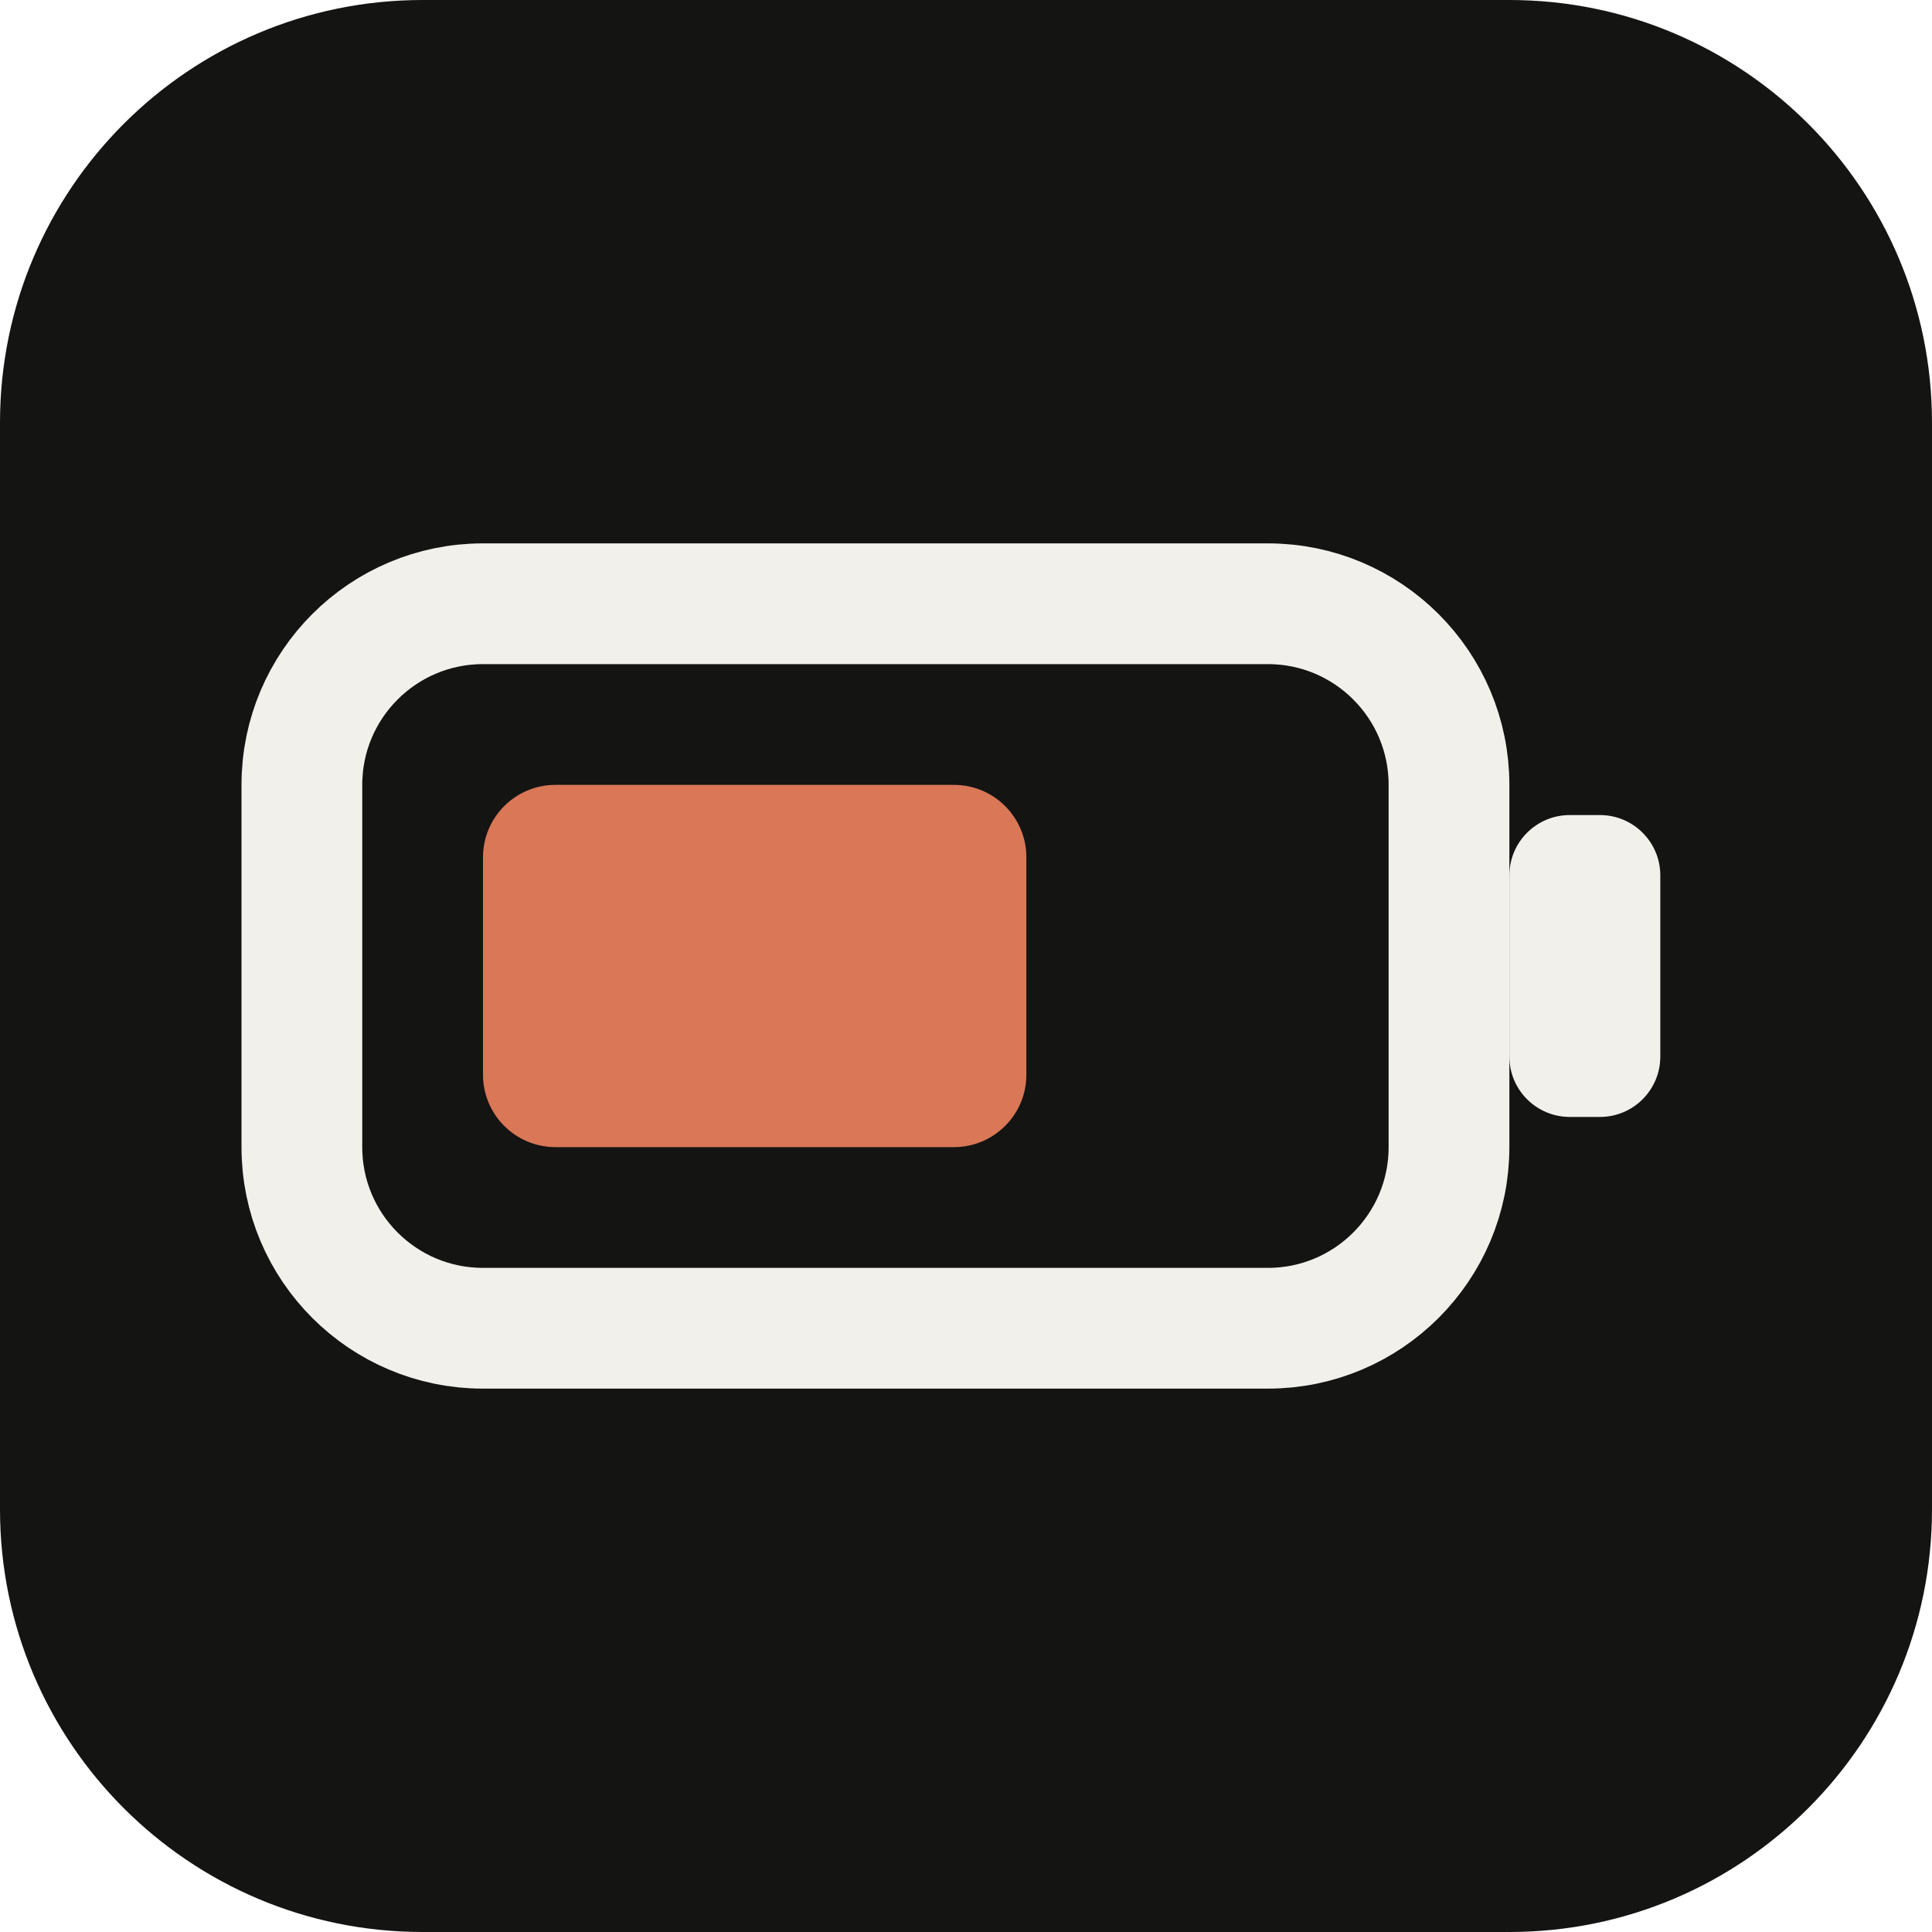
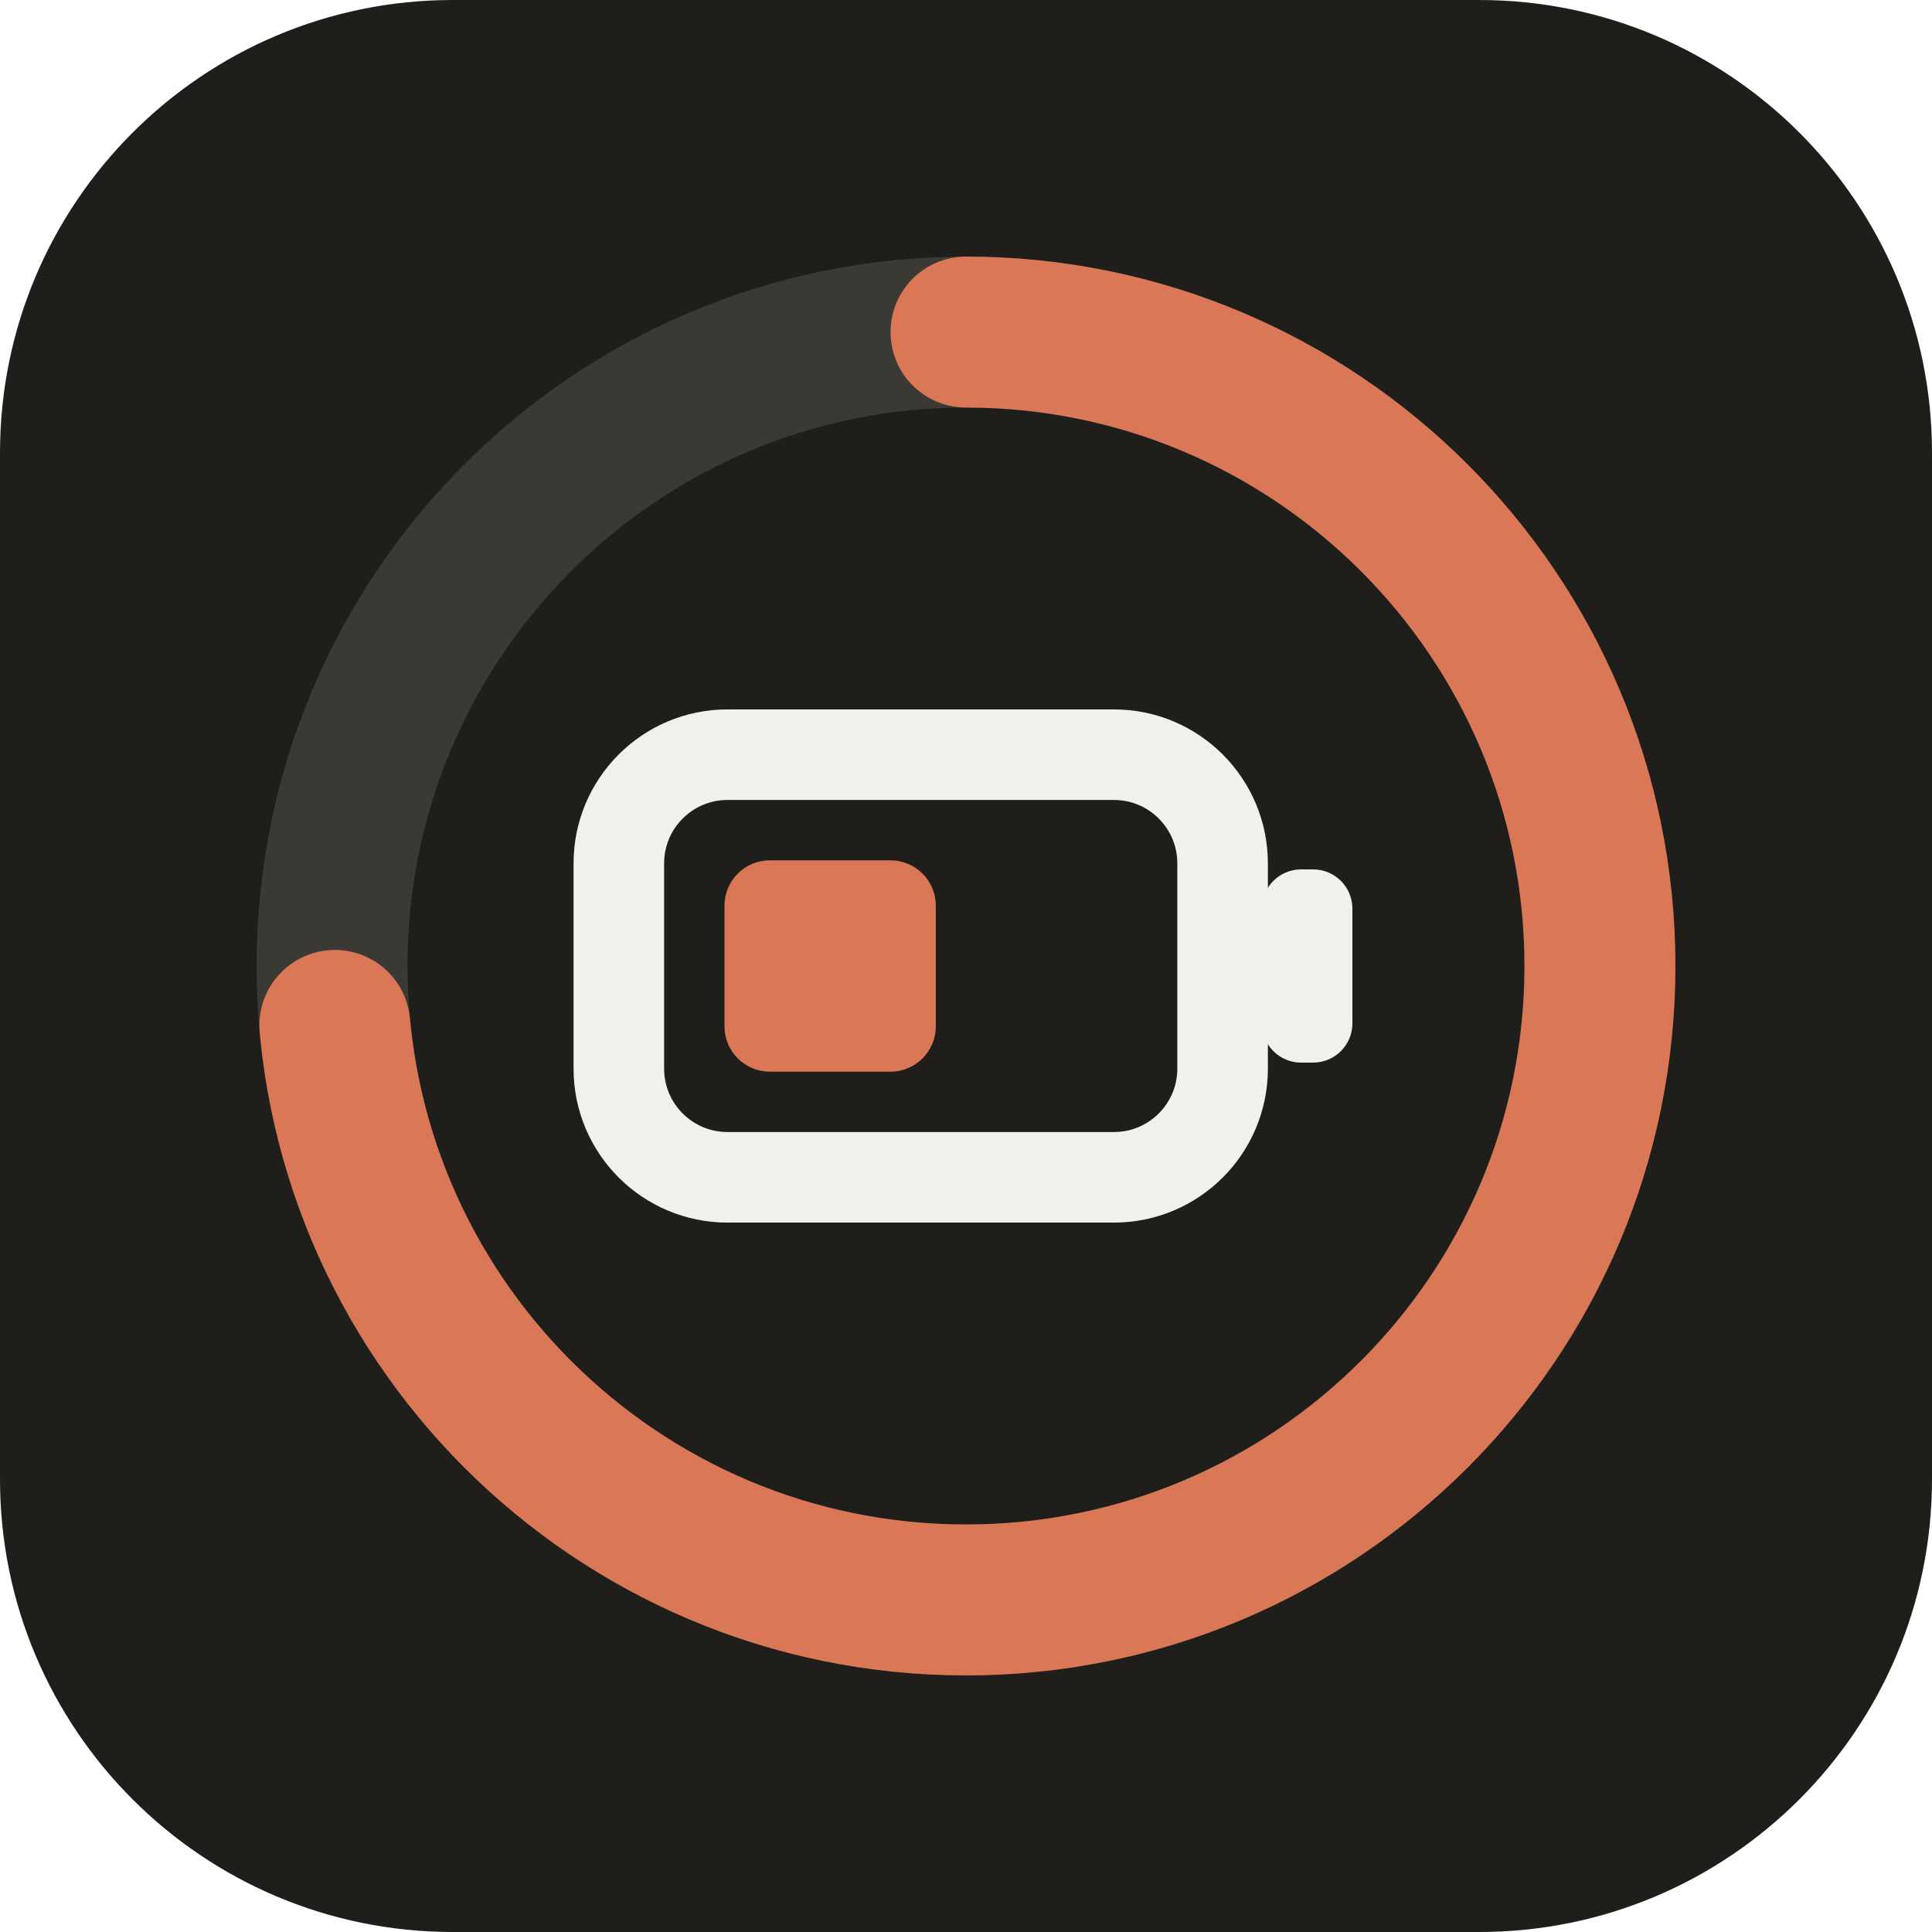
- <svg xmlns="http://www.w3.org/2000/svg" viewBox="0 0 32 32">
-   <rect width="32" height="32" rx="7" fill="#141413" />
-   <rect x="5" y="10" width="19" height="12" rx="3" fill="none" stroke="#f2f0eb" stroke-width="2" />
-   <rect x="25" y="13.5" width="2.5" height="5" rx="1" fill="#f2f0eb" />
-   <rect x="8" y="13" width="9" height="6" rx="1.2" fill="#d97757" />
+ <svg xmlns="http://www.w3.org/2000/svg" viewBox="0 0 64 64">
+   <rect width="64" height="64" rx="15" fill="#1f1e1b" />
+   <circle cx="32" cy="32" r="21" fill="none" stroke="#3b3934" stroke-width="5" />
+   <circle cx="32" cy="32" r="21" fill="none" stroke="#d97757" stroke-width="5" stroke-linecap="round" stroke-dasharray="97 132" transform="rotate(-90 32 32)" />
+   <rect x="20.5" y="25" width="20" height="14" rx="3.6" fill="none" stroke="#f2f0eb" stroke-width="3" />
+   <rect x="41.8" y="28.8" width="3" height="6.4" rx="1.3" fill="#f2f0eb" />
+   <rect x="24" y="28.5" width="7" height="7" rx="1.5" fill="#d97757" />
</svg>
